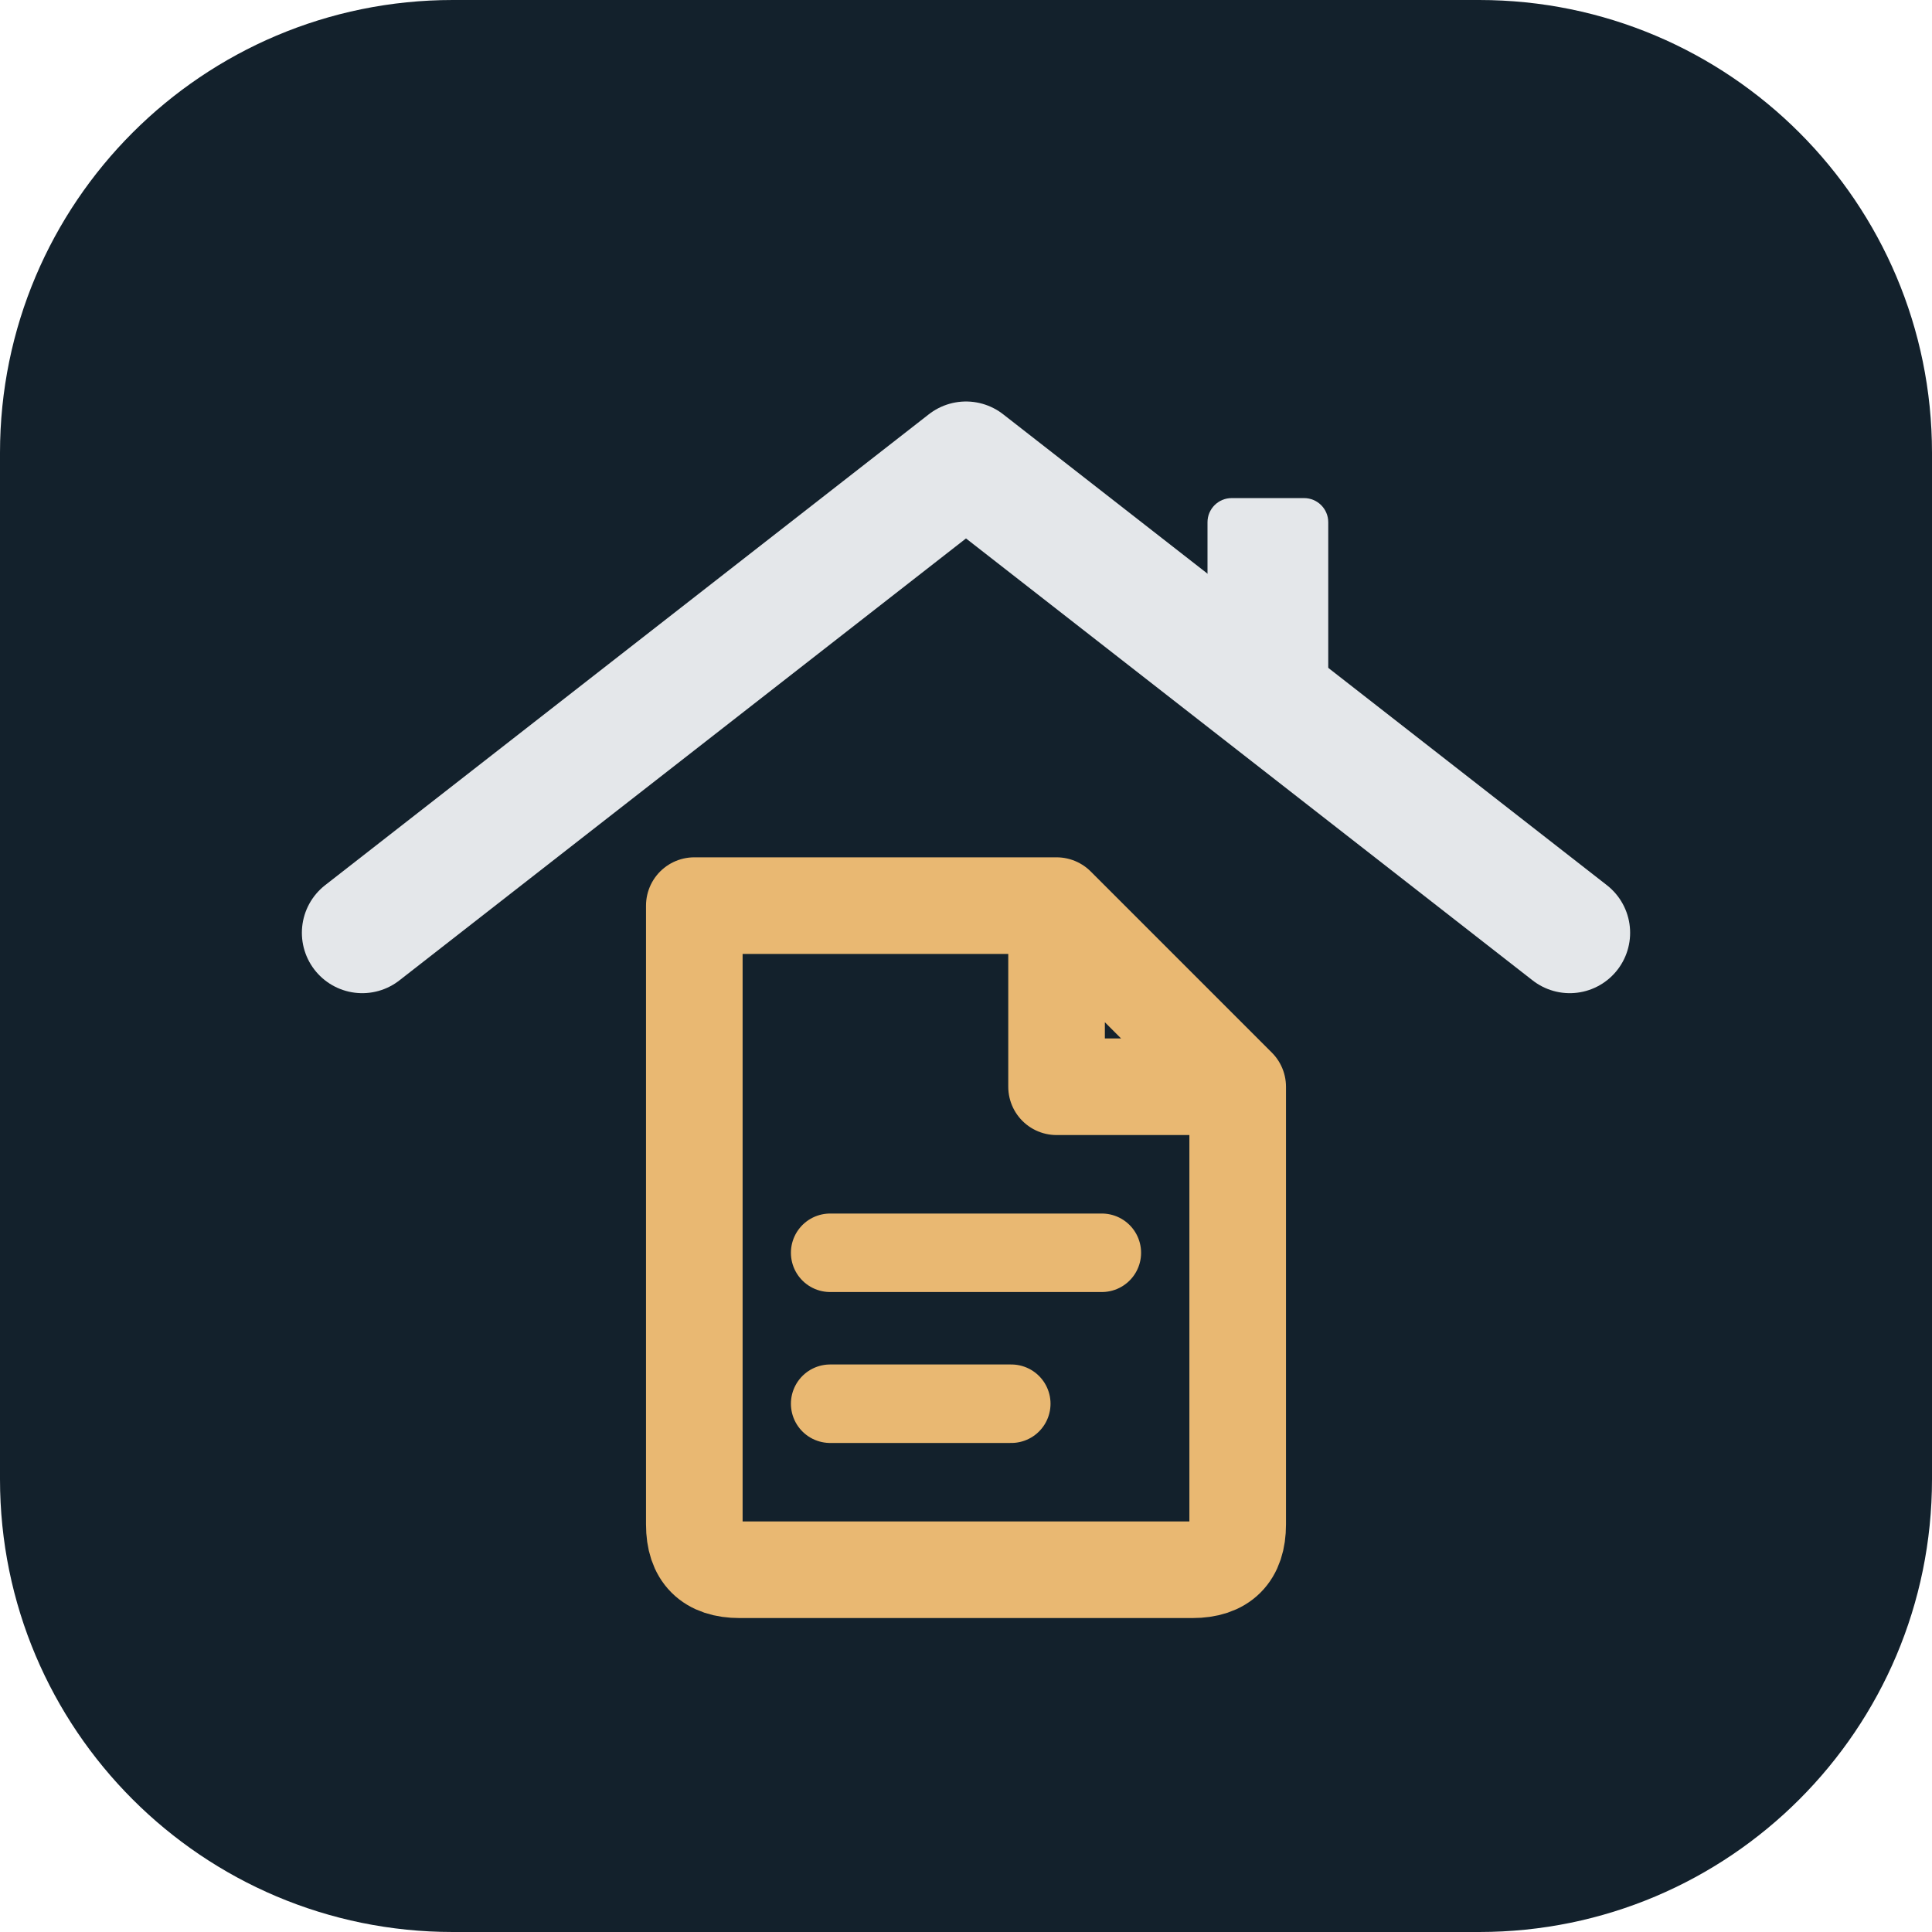
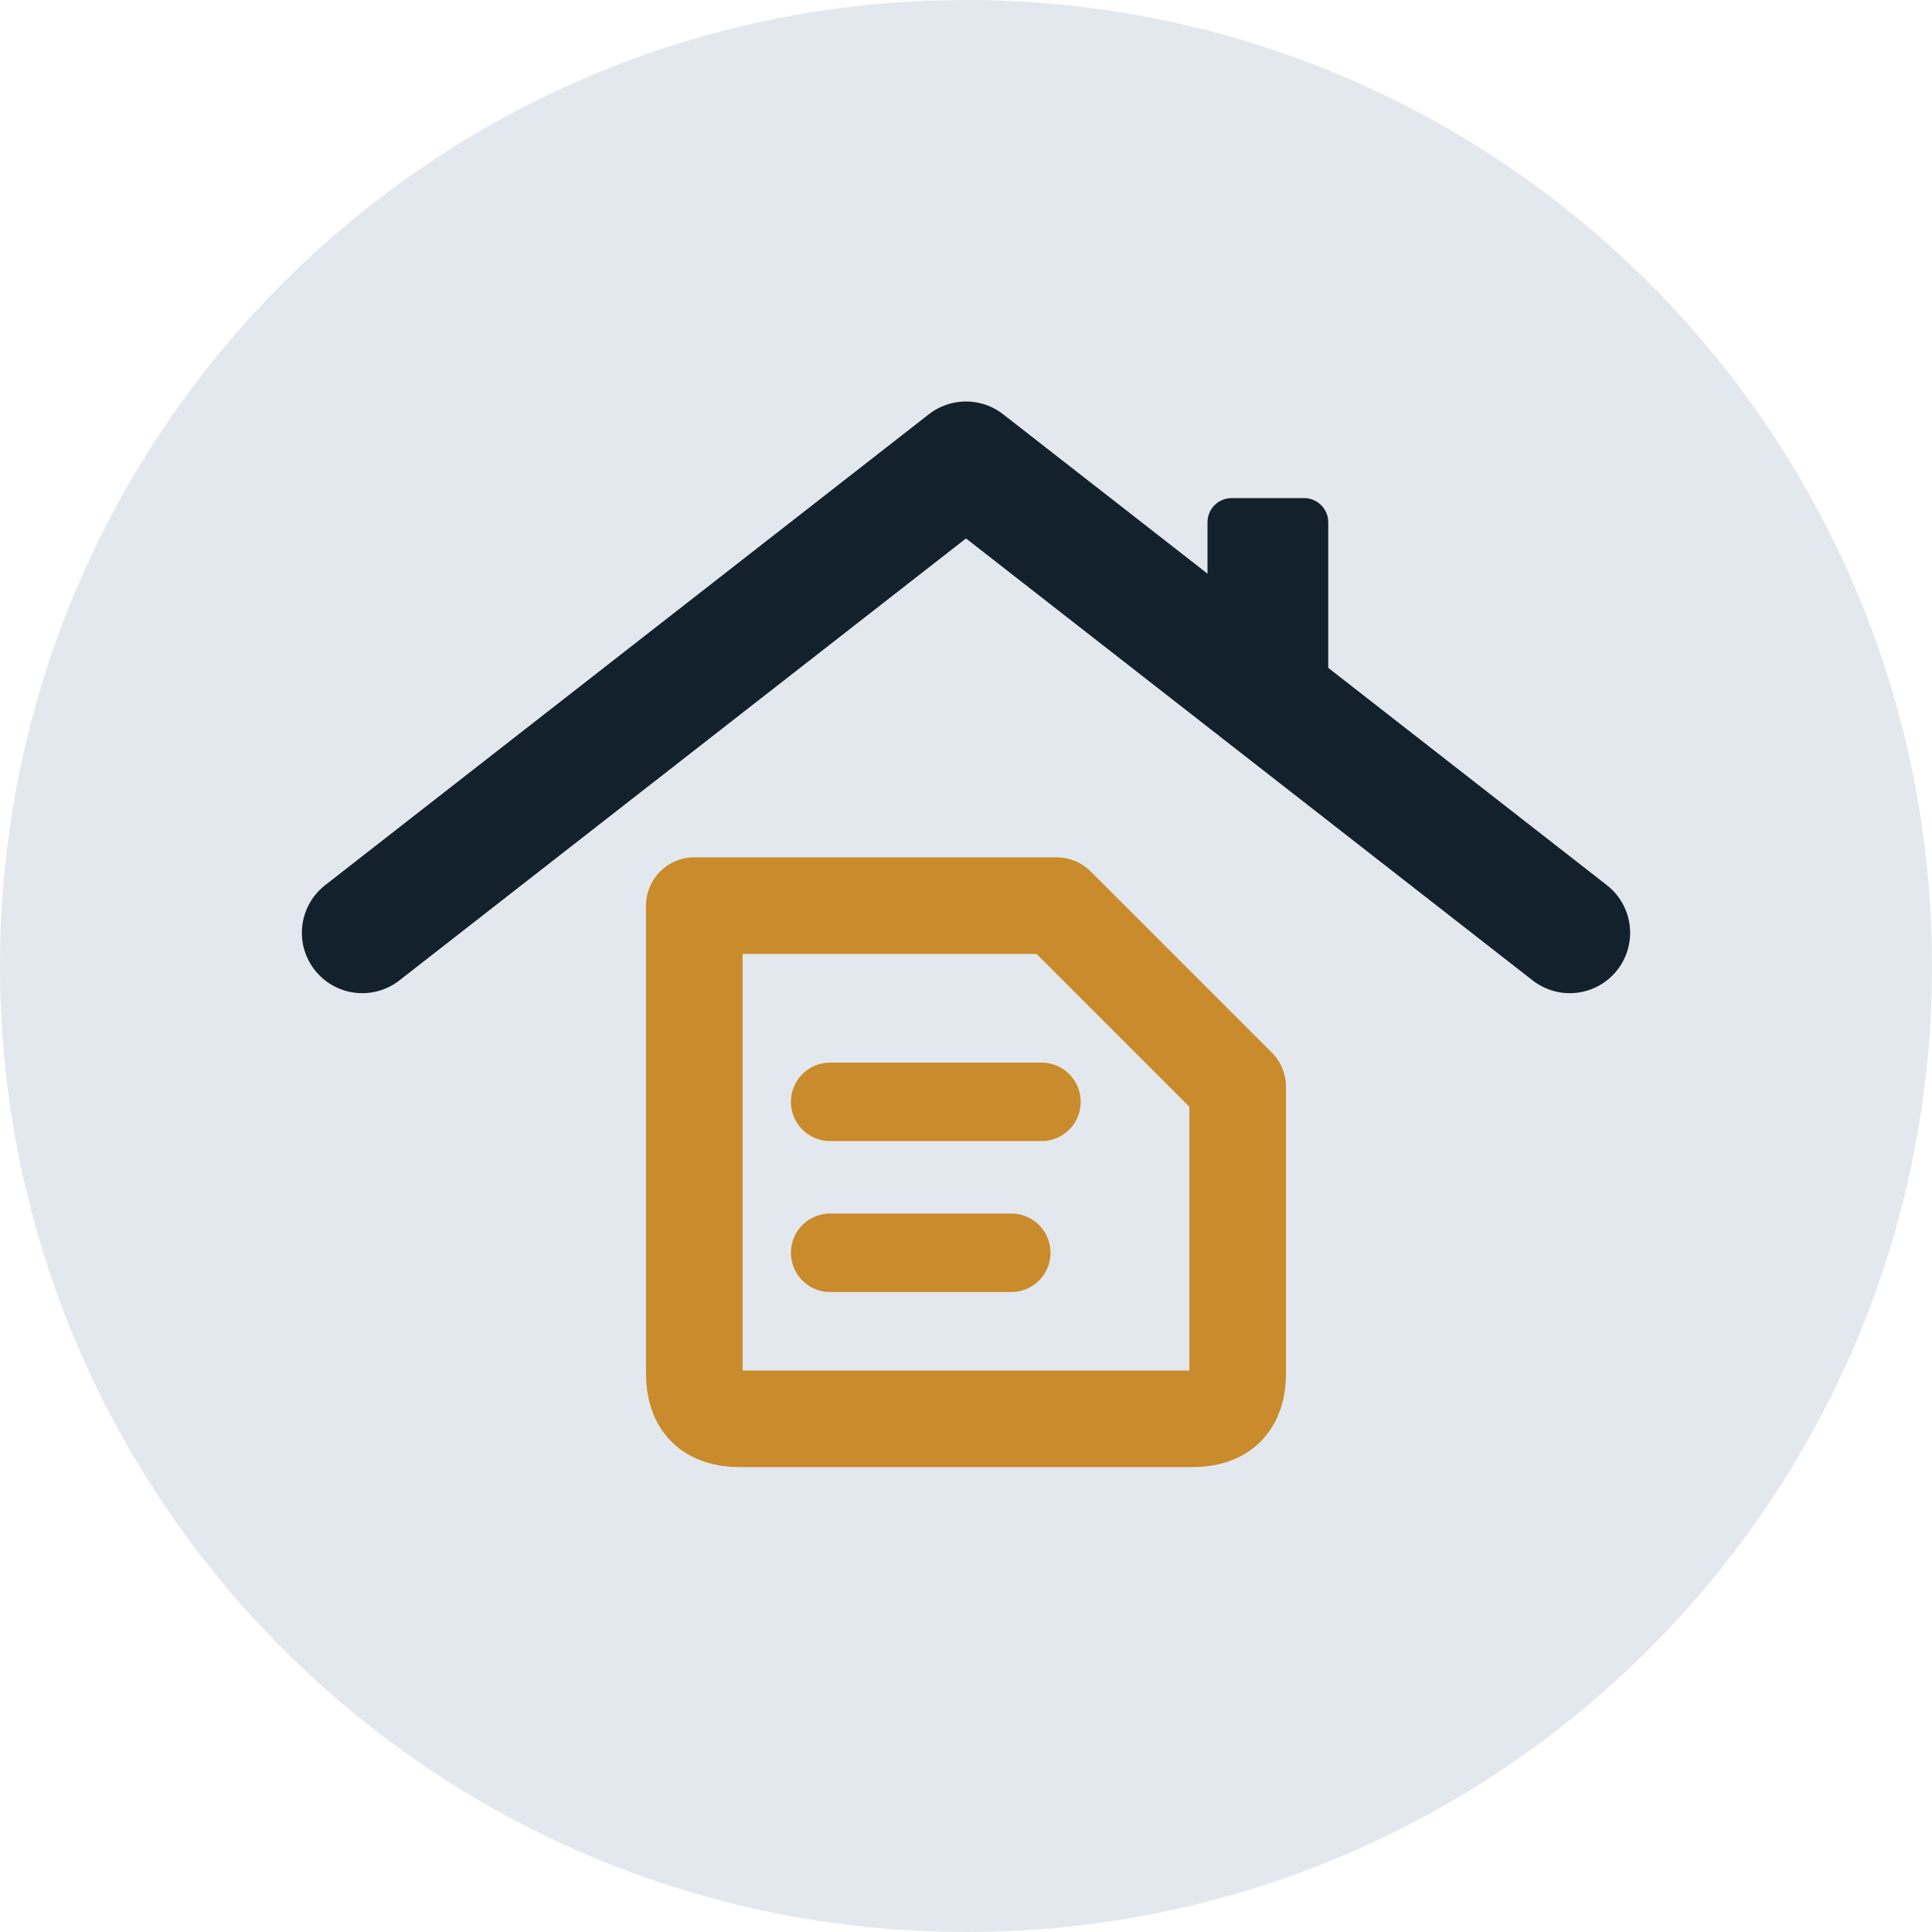
<svg xmlns="http://www.w3.org/2000/svg" viewBox="0 0 64 64" width="512" height="512">
-   <rect width="64" height="64" rx="15" fill="#13212C" />
-   <rect x="40" y="16.5" width="4" height="7.5" rx="0.8" fill="#E4E7EA" />
-   <path d="M12 30.9L32 15.3L52 30.9" fill="none" stroke="#E4E7EA" stroke-width="4" stroke-linecap="round" stroke-linejoin="round" />
-   <path d="M23 30H35L41 36V50.5Q41 52 39.5 52H24.5Q23 52 23 50.5Z M35 30V36H41" fill="none" stroke="#E9B872" stroke-width="3.2" stroke-linecap="round" stroke-linejoin="round" />
-   <path d="M27.5 41.5H36.5M27.5 46.5H33.5" fill="none" stroke="#E9B872" stroke-width="2.6" stroke-linecap="round" />
+   <circle cx="32" cy="32" r="32" fill="#E3E8EE" />
+   <rect x="40" y="16.5" width="4" height="7.5" rx="0.8" fill="#13212C" />
+   <path d="M12 30.9L32 15.3L52 30.9" fill="none" stroke="#13212C" stroke-width="4" stroke-linecap="round" stroke-linejoin="round" />
+   <path d="M23 30H35L41 36V45.5Q41 47 39.5 47H24.5Q23 47 23 45.5Z" fill="none" stroke="#C98B2B" stroke-width="3.2" stroke-linecap="round" stroke-linejoin="round" />
+   <path d="M27.5 36.5H34.5M27.5 41.5H33.5" fill="none" stroke="#C98B2B" stroke-width="2.6" stroke-linecap="round" />
</svg>
